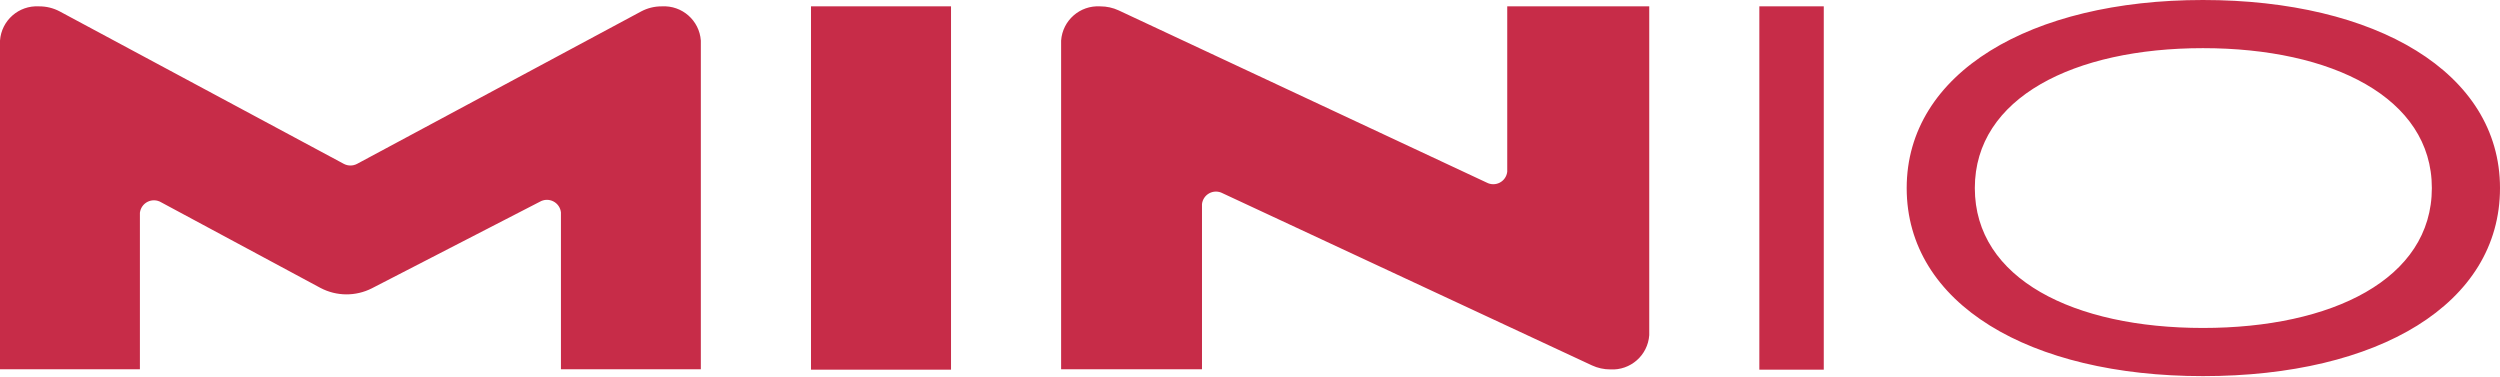
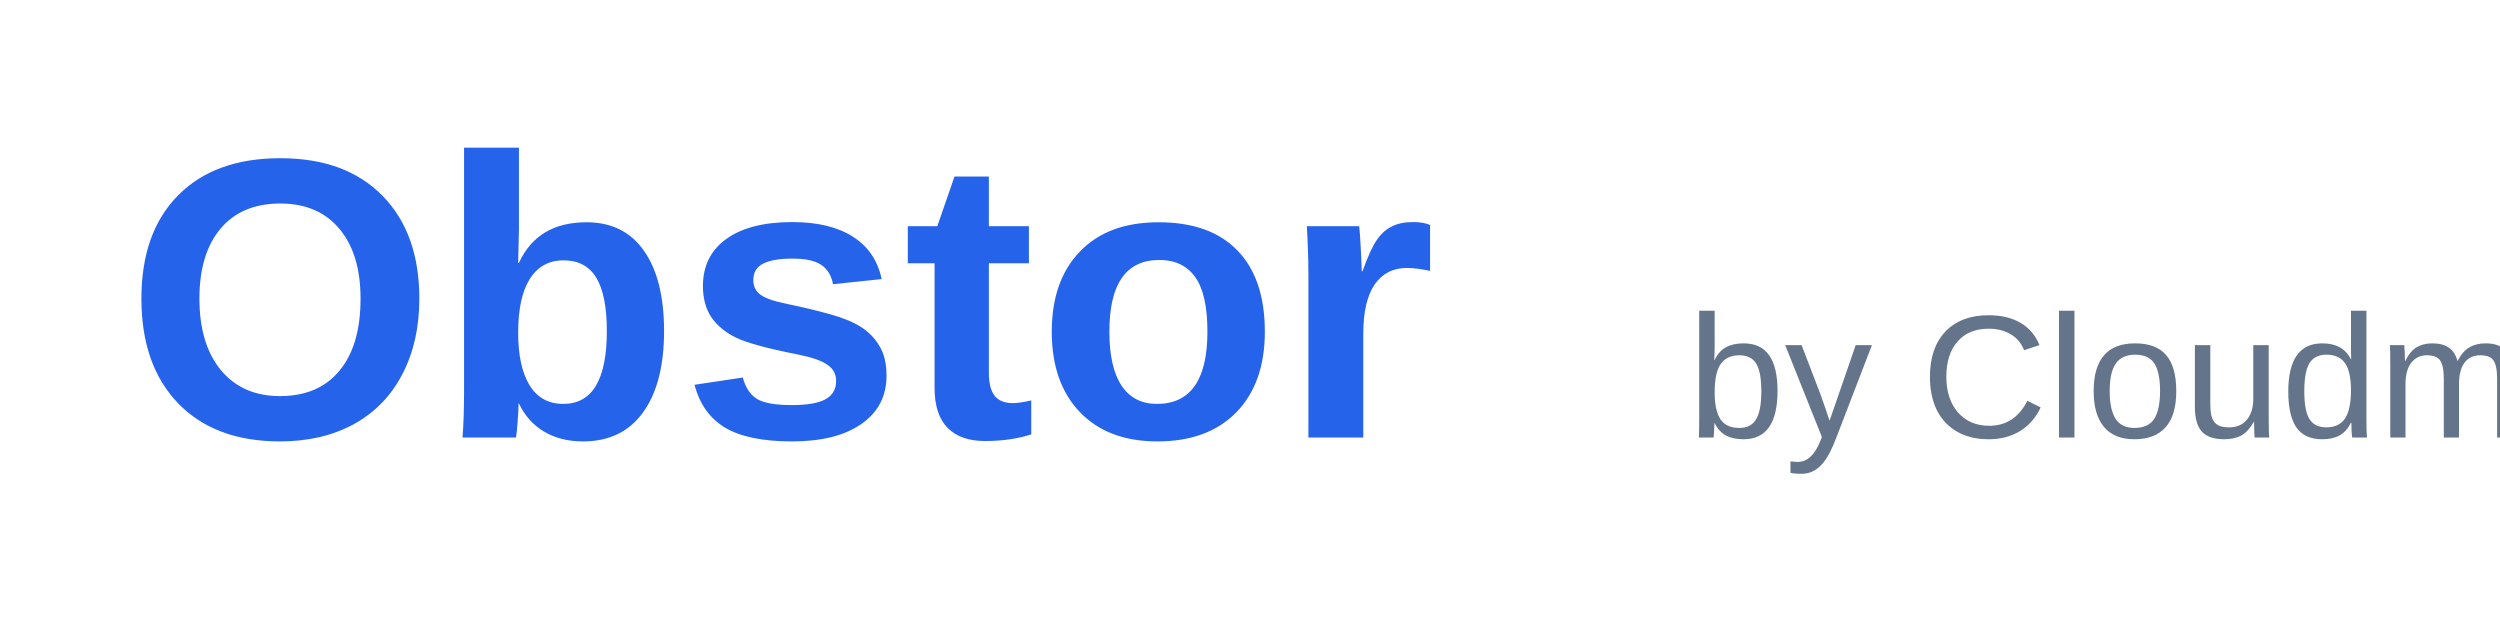
- <svg xmlns="http://www.w3.org/2000/svg" data-name="Layer 1" viewBox="0 0 162.612 24.465">
-   <path d="M52.751.414h9.108v23.63h-9.108zM41.711.74l-18.488 9.92a.919.919 0 0 1-.856 0L3.879.74A2.808 2.808 0 0 0 2.558.414h-.023A2.4 2.4 0 0 0 0 2.641v21.376h9.1V13.842a.918.918 0 0 1 1.385-.682l10.361 5.568a3.634 3.634 0 0 0 3.336.028l10.933-5.634a.917.917 0 0 1 1.371.69v10.205h9.1V2.641A2.4 2.4 0 0 0 43.055.414h-.023a2.808 2.808 0 0 0-1.321.326zm65.564-.326h-9.237v10.755a.913.913 0 0 1-1.338.706L72.762.675a2.824 2.824 0 0 0-1.191-.261h-.016a2.4 2.4 0 0 0-2.535 2.227v21.377h9.163V13.275a.914.914 0 0 1 1.337-.707l24.032 11.2a2.813 2.813 0 0 0 1.188.26 2.4 2.4 0 0 0 2.535-2.227zm7.161 23.63V.414h4.191v23.63zm28.856.421c-11.274 0-19.272-4.7-19.272-12.232C124.02 4.741 132.066 0 143.292 0s19.32 4.7 19.32 12.233-7.902 12.232-19.32 12.232zm0-21.333c-8.383 0-14.84 3.217-14.84 9.1 0 5.926 6.457 9.1 14.84 9.1s14.887-3.174 14.887-9.1c0-5.883-6.504-9.1-14.887-9.1z" fill="#c72c48" />
+ <svg xmlns="http://www.w3.org/2000/svg" viewBox="0 0 200 50">
+   <text x="10" y="35" font-family="Arial, Helvetica, sans-serif" font-size="32" font-weight="bold" fill="#2563eb">Obstor</text>
+   <text x="135" y="35" font-family="Arial, Helvetica, sans-serif" font-size="14" fill="#64748b">by Cloudment</text>
</svg>
